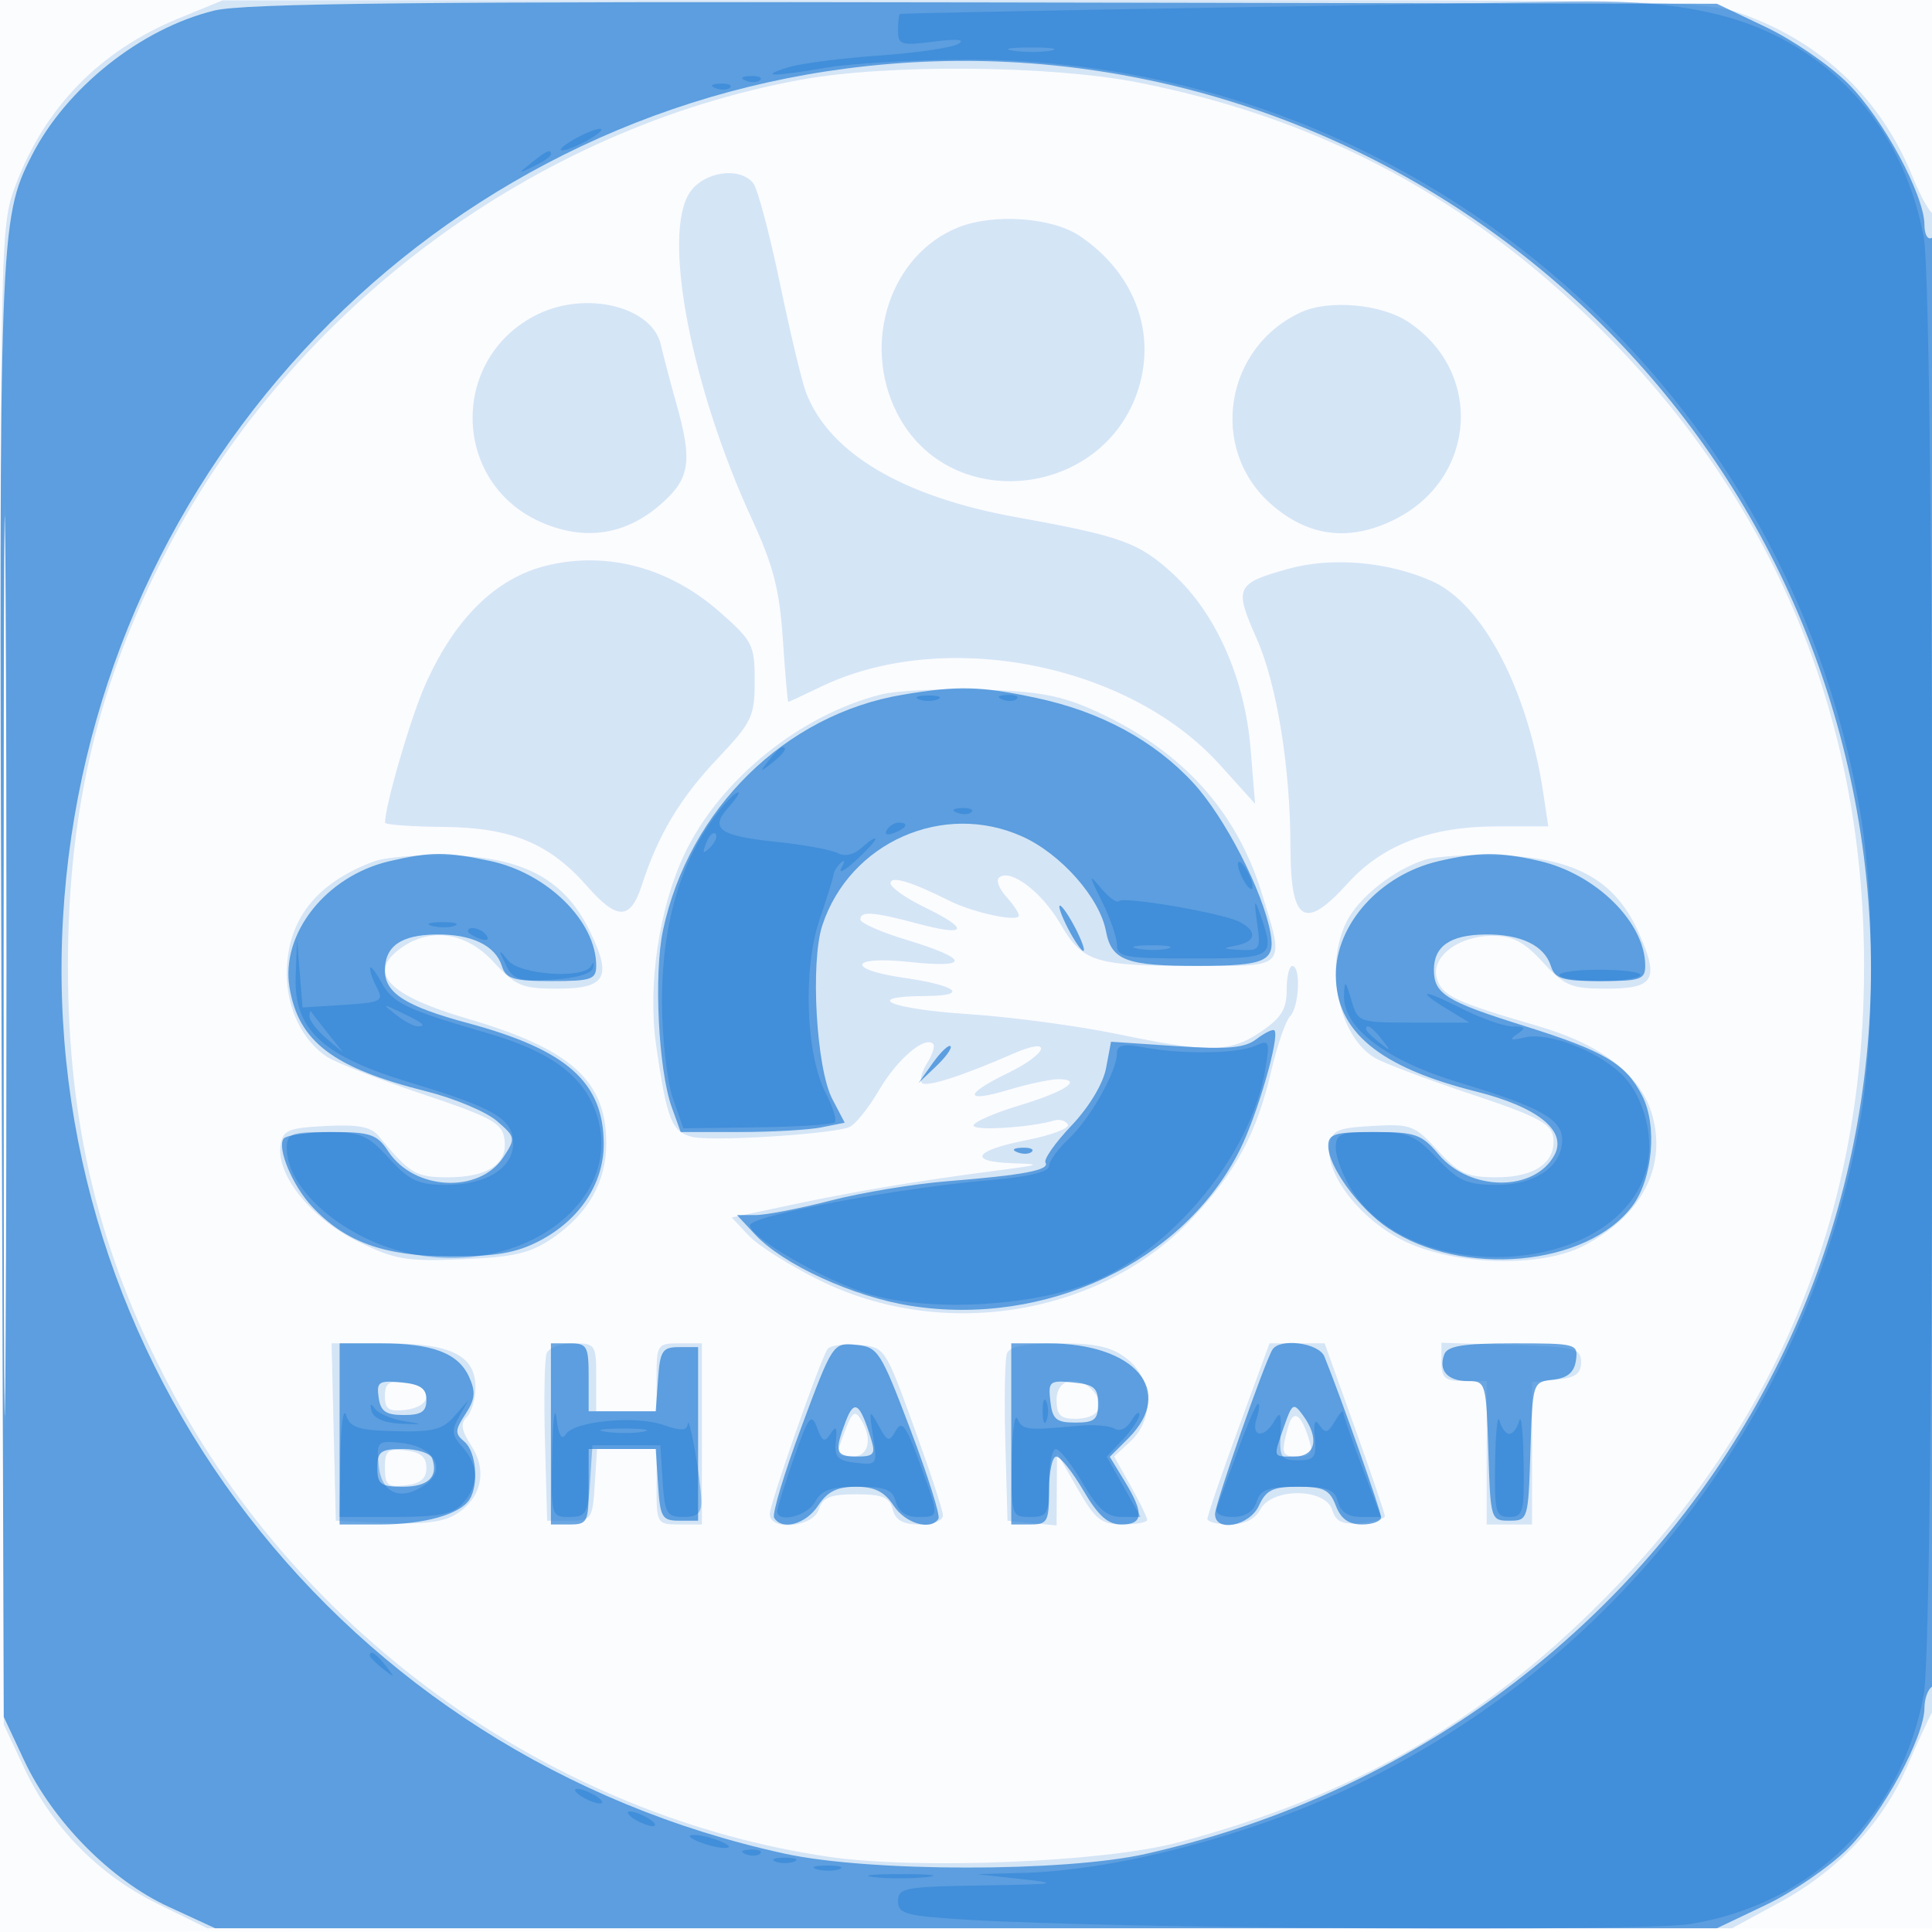
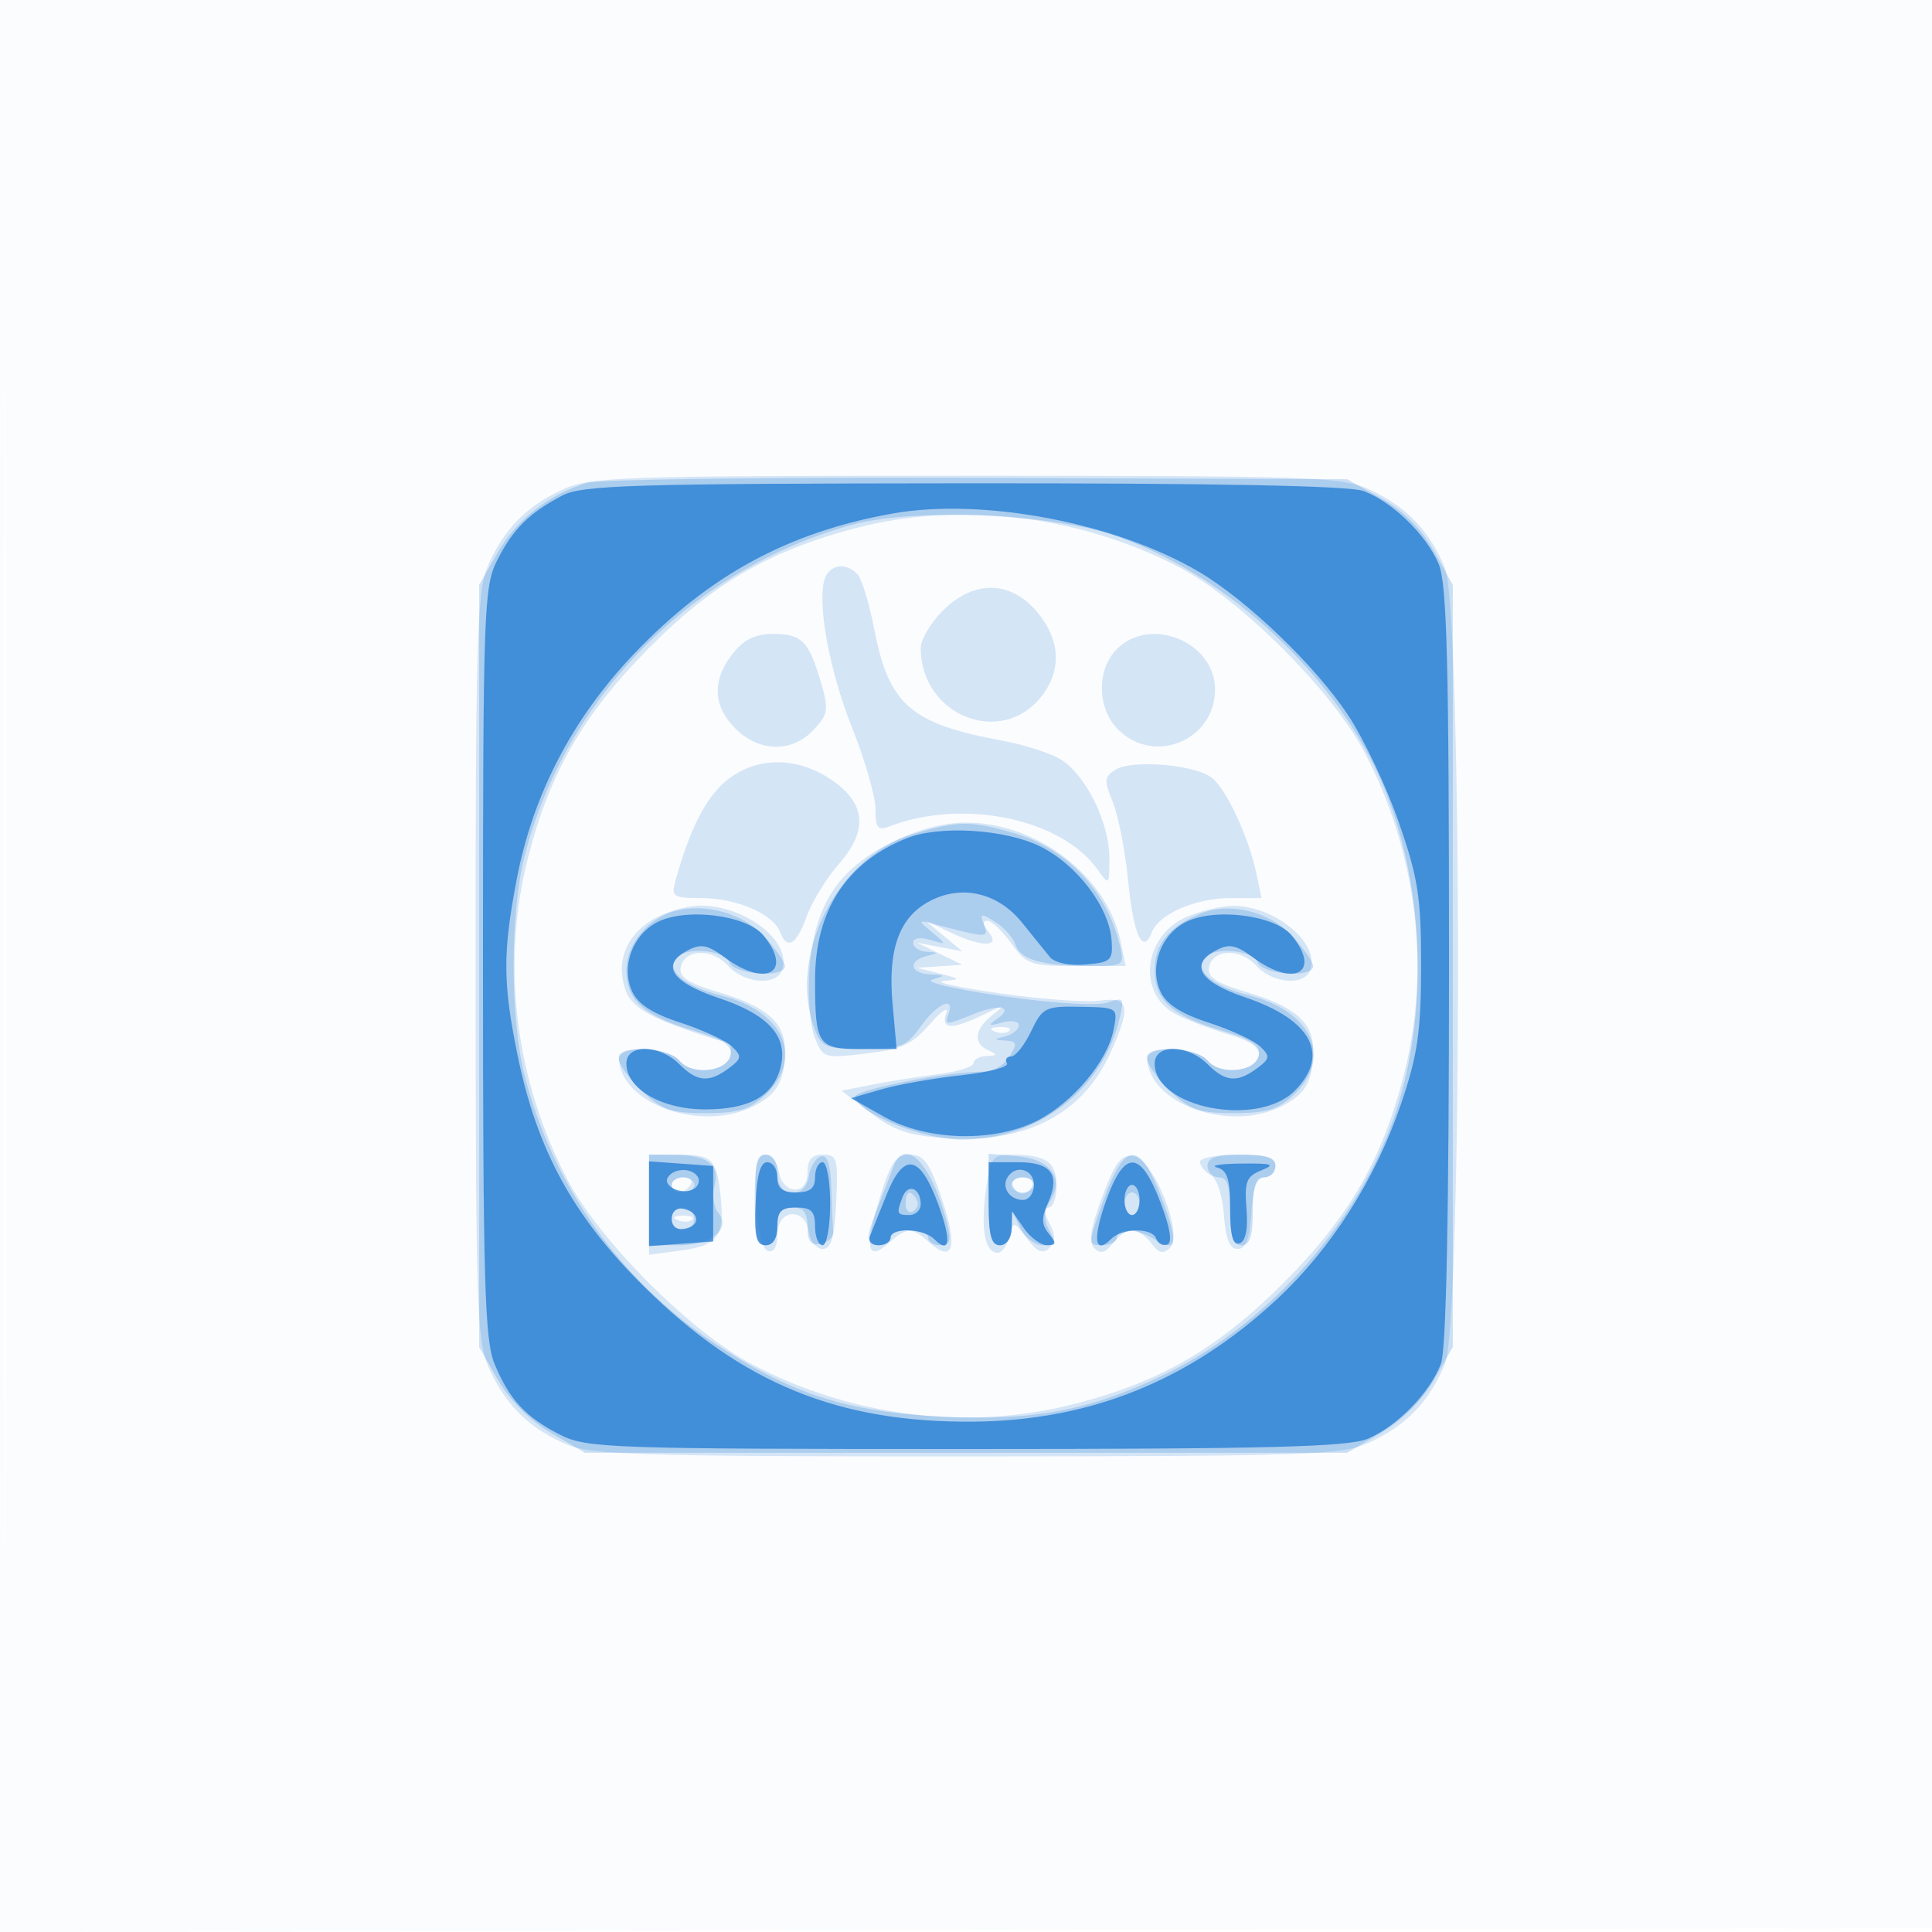
<svg xmlns="http://www.w3.org/2000/svg" width="256" height="256">
  <path fill="#1976D2" fill-opacity=".016" fill-rule="evenodd" d="M0 128.004v128.004l128.25-.254 128.25-.254.254-127.75L257.008 0H0zm.485.496c0 70.4.119 99.053.265 63.672s.146-92.98 0-128S.485 58.1.485 128.5" />
-   <path fill="#1976D2" fill-opacity=".175" fill-rule="evenodd" d="M23.593 2.476C13.237 6.733 5.93 14.225 2.07 24.543-.016 30.118-.027 30.729.236 129.326L.5 228.5l2.66 5.675c3.725 7.946 9.87 14.222 17.697 18.075l6.601 3.25H229.5l6.252-3.39c7.719-4.186 13.655-10.485 16.899-17.935 1.359-3.121 2.894-6.456 3.41-7.411 1.062-1.964 1.343-199.501.282-198.44-.361.361-1.69-1.885-2.952-4.991-4.083-10.045-11.695-17.432-21.896-21.249C225.987.023 224.825 0 127.712.024L29.5.047zm82.564 8.081C70.868 17 38.84 40.748 22.135 72.857 13.028 90.362 9 107.273 9 128c0 21.035 4.106 37.975 13.54 55.869 17.434 33.066 50.846 56.857 87.317 62.174 11.733 1.711 36.353.707 46.143-1.881 23.819-6.296 41.467-16.586 58.092-33.873C236.045 187.461 247 160.068 247 128c0-33.898-12.51-63.079-37.091-86.518-16.936-16.149-36.123-26.057-59.194-30.569-11.604-2.268-33.14-2.441-44.558-.356M91.378 25.546c-3.668 5.598.186 25.719 8.302 43.335 2.799 6.077 3.62 9.289 4.056 15.869.3 4.537.623 8.25.717 8.25s2.027-.896 4.294-1.992c16.305-7.877 40.721-3.136 52.827 10.258l4.73 5.234-.593-7.244c-.765-9.337-4.574-17.953-10.249-23.184-4.538-4.183-6.844-5.019-20.805-7.54-15.024-2.712-24.746-8.465-27.842-16.476-.543-1.406-2.111-7.954-3.483-14.552-1.373-6.598-2.964-12.561-3.536-13.25-1.847-2.225-6.591-1.497-8.418 1.292M.481 128c0 54.725.121 77.112.269 49.75.148-27.363.148-72.138 0-99.5C.602 50.887.481 73.275.481 128m126.52-97.877c-9.025 3.599-12.886 15.301-8.127 24.63 7.029 13.779 28.103 11.187 32.181-3.958 1.989-7.387-1.066-14.864-7.977-19.521-3.665-2.47-11.383-3.022-16.077-1.151M71.209 41.668c-11.652 5.742-11.386 22.27.443 27.502 5.784 2.559 11.235 1.746 15.929-2.375 3.862-3.391 4.205-5.656 2.023-13.363-.768-2.713-1.684-6.199-2.035-7.748-1.15-5.059-9.89-7.205-16.36-4.016m101.241-.315c-10.194 4.621-12.331 18.155-4.019 25.453 4.929 4.327 10.365 5.004 16.347 2.037 10.909-5.413 11.859-19.609 1.755-26.229-3.536-2.318-10.397-2.932-14.083-1.261M72.5 74.929c-6.776 1.635-12.26 7.019-16.181 15.883-1.915 4.331-5.243 15.746-5.302 18.188-.006.275 3.475.531 7.736.569 8.99.08 14.057 2.173 19.061 7.872 3.985 4.538 5.729 4.492 7.244-.191 2.148-6.641 5.051-11.485 10.052-16.773 4.53-4.79 4.89-5.543 4.89-10.239 0-4.777-.267-5.303-4.646-9.158-6.655-5.858-14.888-8.074-22.854-6.151m98.189.451c-6.947 1.937-7.181 2.454-4.177 9.223 2.673 6.023 4.466 17.056 4.48 27.565.014 10.053 1.843 11.234 7.574 4.89 4.617-5.11 11.013-7.556 19.76-7.557l6.826-.001-.664-4.431c-2.06-13.734-8.034-25.097-14.757-28.068-5.875-2.596-13.285-3.227-19.042-1.621m-53.943 16.644c-10.785 2.719-21.415 11.356-26.058 21.17-3.366 7.115-4.885 17.381-3.745 25.306 1.415 9.832 2.053 11.461 4.755 12.139 2.55.64 18.352-.337 20.829-1.288.764-.293 2.547-2.509 3.963-4.924 2.401-4.096 6.058-7.213 7.165-6.105.266.266-.093 1.407-.798 2.535s-1.018 2.315-.697 2.637c.597.597 5.385-.939 12.09-3.877 5.366-2.352 4.702-.054-.75 2.595-5.843 2.839-5.761 3.972.159 2.19 2.562-.771 5.514-1.402 6.559-1.402 3.404 0 1.009 1.615-5.17 3.486-3.327 1.007-6.048 2.201-6.048 2.653 0 .739 7.659.252 10.718-.68.67-.205 1.469.034 1.775.529.306.496-2.154 1.435-5.468 2.087-7.012 1.379-7.873 2.866-1.775 3.062 3.839.123 3.67.212-1.75.916-10.821 1.406-18.871 2.74-27.272 4.519l-8.272 1.752 2.252 2.397c1.238 1.318 5.462 3.984 9.386 5.923 16.403 8.107 37.193 4.676 49.311-8.137 5.837-6.172 8.611-11.334 10.544-19.621.793-3.397 1.916-6.651 2.496-7.231 1.204-1.204 1.446-6.655.295-6.655-.417 0-.755 1.438-.75 3.194.008 2.519-.708 3.682-3.388 5.5-4.13 2.803-6.858 2.847-19.102.314-5.225-1.081-14.113-2.267-19.75-2.634-10.389-.678-14.212-2.349-5.5-2.404 5.707-.037 4.028-1.392-2.977-2.403-7.773-1.122-7.164-2.949.703-2.107 8.183.877 7.999-.394-.428-2.946-3.327-1.007-6.048-2.209-6.048-2.672 0-1.166 1.658-1.042 7.75.579 6.439 1.715 6.777.719.75-2.209-2.475-1.202-4.5-2.631-4.5-3.174 0-1.043 2.711-.24 7.757 2.297 3.218 1.618 9.243 2.901 9.243 1.969 0-.356-.747-1.472-1.661-2.481-.913-1.01-1.365-2.131-1.004-2.492 1.386-1.385 5.626 1.747 8.115 5.993 3.078 5.253 4.471 5.676 18.675 5.676 11.4 0 11.157.299 7.994-9.864-3.362-10.803-10.607-18.723-21.826-23.859-4.604-2.108-7.486-2.657-15.235-2.9-5.257-.165-11.247.126-13.312.647M49.5 114.162c-7.683 2.877-11.5 7.818-11.5 14.884 0 4.579 2.095 8.877 5.366 11.009 1.174.765 6.859 2.978 12.634 4.918 9.185 3.085 10.543 3.833 10.845 5.971.463 3.277-2.189 5.056-7.536 5.056-4.218 0-5.036-.49-9.143-5.476-1.005-1.22-2.729-1.546-7-1.321-5.069.266-5.701.543-5.996 2.627-.552 3.894 4.127 9.679 10.251 12.675 4.929 2.411 6.423 2.664 13.876 2.349 6.869-.291 8.988-.79 11.933-2.808 4.703-3.225 7.103-7.463 7.103-12.546 0-8.295-4.666-12.495-18.333-16.501-10.679-3.13-13.483-6.146-8.777-9.442 3.918-2.745 8.601-2 12.213 1.943 2.878 3.142 3.739 3.5 8.416 3.5 6.433 0 7.282-1.487 4.325-7.573-3.282-6.755-8.524-9.693-17.981-10.076-4.233-.172-9.046.193-10.696.811m139.291-.232c-4.11 1.328-8.649 4.895-10.306 8.099-3.082 5.96-1.124 15.392 3.775 18.191 1.232.704 6.965 2.855 12.74 4.78 8.589 2.863 10.555 3.887 10.803 5.625.476 3.337-2.364 5.375-7.49 5.375-3.929 0-4.984-.481-7.801-3.557-3.061-3.342-3.583-3.538-8.635-3.25-4.762.272-5.415.573-5.707 2.637-.552 3.898 4.331 10.03 10.144 12.736 6.748 3.142 17.894 3.394 23.476.531 7.629-3.912 11.04-10.302 9.182-17.201-1.447-5.375-6.641-9.451-15.225-11.949-10.916-3.177-12.621-3.975-13.341-6.242-.9-2.836 2.781-5.705 7.32-5.705 2.728 0 4.215.776 6.71 3.5 2.878 3.142 3.739 3.5 8.416 3.5 6.353 0 7.046-1.181 4.315-7.354-3.051-6.898-8.303-9.905-17.971-10.287-4.233-.168-8.915.089-10.405.571M44.218 189.75l.282 11.75 6.852.298c4.932.215 7.52-.139 9.234-1.263 3.253-2.131 3.992-5.724 1.85-8.992-1.305-1.992-1.45-2.929-.585-3.794.632-.632 1.149-2.383 1.149-3.892 0-4.253-3.218-5.857-11.754-5.857h-7.309zm28.214-10.432c-.278.724-.377 6.012-.219 11.75L72.5 201.5h3c2.87 0 3.013-.207 3.305-4.75l.305-4.75H87v5c0 4.889.067 5 3 5h3v-24h-3c-2.889 0-3 .167-3 4.5v4.5h-8v-4.5c0-4.344-.105-4.5-3.031-4.5-1.668 0-3.259.593-3.537 1.318m37.201-.533c-1.089 1.761-7.633 20.482-7.633 21.834 0 2.299 5.748 1.752 6.5-.619.506-1.593 1.513-2 4.951-2 3.475 0 4.418.39 4.839 2 .381 1.456 1.364 2 3.616 2 1.84 0 3.07-.507 3.035-1.25-.033-.687-1.773-5.975-3.868-11.75-3.798-10.47-3.819-10.501-7.348-10.805-1.947-.167-3.788.098-4.092.59m23.799.533c-.278.724-.377 6.012-.219 11.75l.287 10.432 3.25.313 3.25.314.029-4.814.028-4.813 2.722 4.746c2.366 4.127 3.145 4.746 5.971 4.75 1.787.002 3.25-.272 3.25-.61s-.984-2.364-2.186-4.503l-2.185-3.888 2.185-2.037c3.17-2.953 2.954-8.209-.449-10.885-2.042-1.607-4.074-2.073-9.031-2.073-4.37 0-6.557.417-6.902 1.318m30.669 9.932c-2.265 6.188-4.114 11.588-4.109 12s1.342.75 2.973.75c1.941 0 3.334-.69 4.035-2 1.549-2.894 8.595-2.852 9.518.057.509 1.605 1.349 1.989 3.817 1.75 1.741-.169 3.165-.575 3.165-.902s-1.795-5.615-3.99-11.75L175.52 178h-7.302zM191 180.462c0 2.153.455 2.538 3 2.538h3v19h6v-18.873l3.25-.314c2.479-.239 3.25-.788 3.25-2.313 0-1.835-.763-2.024-9.25-2.288l-9.25-.287zM51 185c0 1.737.511 2.074 2.75 1.816 1.637-.188 2.75-.923 2.75-1.816s-1.113-1.628-2.75-1.816c-2.239-.258-2.75.079-2.75 1.816m89 .5c0 1.984.504 2.5 2.441 2.5 3 0 4.138-1.598 2.523-3.544-2.021-2.435-4.964-1.816-4.964 1.044m-27.943 3.849c-1.385 3.644-1.383 3.651.943 3.651 2.146 0 2.654-2.418 1.042-4.966-.742-1.174-1.138-.912-1.985 1.315m58.591-.165c-.937 3.499-.819 3.816 1.419 3.816 1.679 0 1.94-.423 1.388-2.25-1.058-3.503-2.129-4.1-2.807-1.566M51 194.5c0 2.282.366 2.591 2.75 2.316 1.978-.227 2.75-.878 2.75-2.316s-.772-2.089-2.75-2.316c-2.384-.275-2.75.034-2.75 2.316" />
-   <path fill="#1976D2" fill-opacity=".643" fill-rule="evenodd" d="M28.384 1.4C18.649 3.785 8.749 11.663 4.189 20.651-.068 29.043-.14 31.054.187 131.5l.313 96 2.696 5.753c3.771 8.048 11.458 15.851 19.082 19.373L28.5 255.5h199l6.5-3.095c3.575-1.702 8.48-5.077 10.9-7.5 4.556-4.562 10.098-14.766 10.099-18.596.001-1.205.451-2.469 1.001-2.809.655-.405 1-33.697 1-96.618 0-63.745-.336-95.792-1-95.382-.556.344-1-.406-1.001-1.691-.001-3.934-5.483-14.093-10.099-18.714-2.42-2.423-7.325-5.798-10.9-7.5L227.5.5l-97-.177C55.629.186 32.333.432 28.384 1.4m83.824 7.671C55.411 16.448 11.688 63.815 8.352 121.586 4.952 180.457 45.35 232.846 104 245.623c11.216 2.443 37.053 2.456 47.838.023 65.513-14.779 106.769-76.974 93.642-141.169C232.844 42.683 174.576.971 112.208 9.071M.48 128c0 53.075.122 74.788.27 48.25s.148-69.962 0-96.5S.48 74.925.48 128m119.114-35.943c-15.548 2.604-28.295 15.127-31.737 31.176-1.25 5.826-.618 18.578 1.165 23.517l1.174 3.25h7.777c4.277 0 9.167-.278 10.867-.618l3.089-.618-1.64-3.132c-2.129-4.063-2.936-18.14-1.322-23.032 3.631-11.003 16.059-16.497 26.542-11.735 5.101 2.318 10.207 8.106 11.033 12.507.732 3.9 2.703 4.638 12.333 4.614 8.837-.021 10.136-.616 9.474-4.341-.978-5.504-6.042-15.356-10.225-19.895-5.182-5.621-12.285-9.465-20.844-11.279-7.443-1.577-10.339-1.645-17.686-.414m-68.03 22.066c-8.344 1.956-14.364 9.561-13.208 16.685 1.168 7.195 5.766 10.693 18.143 13.802 3.709.932 7.903 2.692 9.322 3.912 2.5 2.151 2.527 2.298.887 4.802-3.198 4.88-11.852 4.439-15.271-.779-1.47-2.245-2.355-2.545-7.493-2.545-3.204 0-6.081.412-6.392.916-.823 1.331 1.235 6.212 3.765 8.931 4.375 4.704 9.569 6.597 18.183 6.626 6.204.021 8.898-.441 12-2.06 5.304-2.767 8.501-7.588 8.496-12.811-.007-8.185-4.846-12.496-17.996-16.034-8.222-2.212-11-3.972-11-6.969 0-3.218 2.119-4.712 6.776-4.776 4.696-.065 7.858 1.449 8.724 4.176.541 1.705 1.512 2.001 6.567 2.001 5.314 0 5.933-.214 5.933-2.05 0-5.853-6.46-12.24-14.02-13.861-5.837-1.252-7.952-1.246-13.416.034m139 0c-7.696 1.804-13.568 8.333-13.56 15.077.008 7.463 5.716 12.2 18.597 15.436 8.18 2.055 12.084 5.216 10.377 8.405-2.629 4.912-11.192 4.87-15.353-.075-2.262-2.688-3.065-2.966-8.56-2.966-5.237 0-6.065.253-6.065 1.852 0 2.711 4.044 8.261 7.925 10.876 9.792 6.599 26.384 5.096 32.378-2.932 2.701-3.618 3.323-10.685 1.288-14.621-2.205-4.262-4.986-5.903-15.708-9.264-10.3-3.229-11.883-4.217-11.883-7.411 0-3.122 2.161-4.614 6.776-4.677 4.696-.065 7.858 1.449 8.724 4.176.541 1.705 1.512 2.001 6.567 2.001 5.314 0 5.933-.214 5.933-2.05 0-5.698-6.511-12.139-14.02-13.869-5.281-1.217-8.082-1.208-13.416.042M141.5 123c.853 1.65 1.776 3 2.051 3s-.198-1.35-1.051-3-1.776-3-2.051-3 .198 1.35 1.051 3m24.998 14.679c-1.582 1.199-3.799 1.394-10.64.936l-8.642-.578-.655 3.488c-.388 2.072-2.249 5.165-4.582 7.618-2.161 2.271-3.711 4.482-3.445 4.912.611.989-2.911 1.655-13.034 2.466-4.4.353-11.347 1.505-15.438 2.56S101.505 161 100.137 161h-2.486l2.425 2.6c3.687 3.955 12.949 8.206 20.51 9.414 17.957 2.868 36.243-5.767 43.694-20.633 2.336-4.661 5.348-15.086 4.581-15.853-.2-.201-1.263.317-2.363 1.151m-42.892 3.169-1.894 2.652 2.338-2.222c1.287-1.222 2.139-2.416 1.894-2.652s-1.296.763-2.338 2.222m11.207 11.835c.721.289 1.584.253 1.916-.079s-.258-.568-1.312-.525c-1.165.048-1.402.285-.604.604M45 190v12h5.435c5.752 0 10.527-1.343 11.779-3.313 1.263-1.985.875-6.368-.677-7.656-1.28-1.062-1.262-1.521.142-3.664 1.283-1.957 1.378-2.947.475-4.928-1.433-3.146-4.847-4.439-11.719-4.439H45zm28 0v12h2.5c2.333 0 2.5-.333 2.5-5v-5h8.89l.305 4.75c.277 4.319.532 4.75 2.805 4.75h2.5v-23H90c-2.226 0-2.534.465-2.807 4.25l-.308 4.25H78v-4.5c0-4.133-.204-4.5-2.5-4.5H73zm33.195-.928c-2.289 6.144-3.918 11.567-3.62 12.05 1.062 1.718 4.22.84 5.833-1.622 1.21-1.846 2.517-2.5 5-2.5s3.79.654 5 2.5c1.558 2.378 4.938 3.368 5.943 1.741.259-.418-1.403-5.706-3.693-11.75-3.968-10.477-4.306-11.005-7.232-11.291-3.05-.298-3.095-.23-7.231 10.872M134 190v12h2.5c2.296 0 2.5-.367 2.5-4.5 0-2.475.431-4.5.958-4.5s2.144 2.025 3.595 4.5c1.966 3.355 3.249 4.5 5.042 4.5 2.918 0 3.027-1.467.428-5.731l-1.97-3.231 2.473-2.473c6.262-6.262.906-12.565-10.675-12.565H134zm34.599-11.16c-1.064 1.721-7.599 20.451-7.599 21.779 0 2.476 4.582 1.594 5.818-1.119.942-2.067 1.84-2.5 5.185-2.5 3.396 0 4.199.402 4.997 2.5.667 1.756 1.702 2.5 3.475 2.5 1.389 0 2.525-.428 2.525-.95 0-.805-5.268-15.752-7.508-21.3-.732-1.814-5.912-2.498-6.893-.91m22.781.612c-.823 2.144.421 3.548 3.141 3.548 2.344 0 2.411.229 2.691 9.25.284 9.123.322 9.25 2.788 9.25 2.464 0 2.504-.131 2.787-9.187.286-9.167.292-9.188 3-9.5 1.932-.223 2.805-.961 3.033-2.563.31-2.184.066-2.25-8.282-2.25-6.597 0-8.731.338-9.158 1.452m-141.209 5.729c.261 1.837.952 2.319 3.329 2.319 2.333 0 3-.444 3-2 0-1.535-.773-2.074-3.329-2.319-2.981-.286-3.294-.077-3 2m89.006.5c.274 2.394.776 2.819 3.323 2.819 2.533 0 3-.389 3-2.5 0-2.101-.53-2.551-3.323-2.819-3.116-.299-3.303-.143-3 2.5m-27.107 2.634c-1.552 4.084-1.36 4.685 1.497 4.685 2.2 0 2.469-.322 1.879-2.25-1.491-4.876-2.242-5.417-3.376-2.435m58.081.681c-1.477 4.239-1.557 4.004 1.349 4.004 2.849 0 3.363-2.438 1.151-5.462-1.257-1.72-1.427-1.621-2.5 1.458M50 194.5c0 2.175.44 2.5 3.393 2.5 3.355 0 4.723-1.324 3.876-3.75-.239-.687-1.973-1.25-3.852-1.25-2.978 0-3.417.321-3.417 2.5" />
-   <path fill="#1976D2" fill-opacity=".391" fill-rule="evenodd" d="M159 1.05c-21.725.363-39.612.726-39.75.805S119 2.928 119 4.061c0 1.879.421 2.007 4.75 1.446 3.068-.397 4.219-.289 3.25.305-.825.506-5.55 1.203-10.5 1.549s-10.35 1.042-12 1.548c-4.11 1.259-2.171 1.28 5 .052 3.3-.564 11.643-1.04 18.54-1.056 58.287-.135 108.379 41.948 118.412 99.48 1.981 11.36 1.981 29.87 0 41.23-7.556 43.329-38.611 79.42-80.378 93.414-11.054 3.703-21.982 5.909-30.412 6.139l-6.162.168 6 .664c5.13.568 4.369.688-5.25.832-10.341.154-11.25.322-11.25 2.075 0 1.697 1.013 1.968 9.25 2.466 19.859 1.202 89.294 1.614 95.716.567 16.128-2.628 27.957-14.254 30.945-30.414 1.513-8.187 1.513-184.865 0-193.052-2.16-11.681-8.781-20.994-18.676-26.268C229.218 1.466 220.678-.047 208 .202c-5.225.103-27.275.484-49 .848m-24.736 5.668c1.52.229 3.77.223 5-.014s-.014-.425-2.764-.418-3.756.202-2.236.432m-35.451 3.965c.721.289 1.584.253 1.916-.079s-.258-.568-1.312-.525c-1.165.048-1.402.285-.604.604m-4 1c.721.289 1.584.253 1.916-.079s-.258-.568-1.312-.525c-1.165.048-1.402.285-.604.604M76 18.5c-1.375.786-2.05 1.429-1.5 1.429s2.125-.643 3.5-1.429 2.05-1.429 1.5-1.429-2.125.643-3.5 1.429m-5.559 3.055c-1.864 1.494-1.852 1.512.309.465 1.237-.6 2.25-1.3 2.25-1.555 0-.765-.519-.544-2.559 1.09m51.309 71.107c.688.278 1.813.278 2.5 0 .688-.277.125-.504-1.25-.504s-1.937.227-1.25.504m11.063.021c.721.289 1.584.253 1.916-.079s-.258-.568-1.312-.525c-1.165.048-1.402.285-.604.604m-30.941 8.067c-1.243 1.586-1.208 1.621.378.378 1.666-1.307 2.195-2.128 1.372-2.128-.207 0-.995.787-1.75 1.75m-6.03 6c-5.445 6.494-8.187 15.355-8.121 26.25.028 4.675.673 10.3 1.434 12.5l1.384 4 9.773-.126c5.375-.069 10.012-.365 10.304-.657s-.249-2.035-1.204-3.874c-2.642-5.092-3.05-16.434-.826-22.964 1.007-2.958 1.85-5.679 1.873-6.046.023-.366.451-1.041.951-1.5.541-.494.577-.223.089.667-.452.825.376.409 1.84-.924 1.463-1.334 2.661-2.641 2.661-2.905 0-.265-.788.232-1.751 1.103-1.095.992-2.312 1.282-3.25.775-.824-.445-4.532-1.123-8.238-1.507-7.493-.777-8.794-1.743-6.204-4.605.964-1.065 1.528-1.937 1.253-1.937s-1.16.787-1.968 1.75m30.971.933c.721.289 1.584.253 1.916-.079s-.258-.568-1.312-.525c-1.165.048-1.402.285-.604.604m-9.306 2.306c-.35.566.051.734.941.393 1.732-.665 2.049-1.382.611-1.382-.518 0-1.216.445-1.552.989m-23.943 1.718c-.542 1.425-.428 1.54.56.56.684-.679.991-1.486.683-1.793-.308-.308-.867.247-1.243 1.233m70.467 2.793c0 .55.436 1.675.969 2.5s.969 1.05.969.5-.436-1.675-.969-2.5-.969-1.05-.969-.5m-18.004 4.961c1.085 2.179 1.973 4.767 1.973 5.75 0 1.599 1.061 1.789 10 1.789 10.888 0 11.004-.078 8.922-6-.698-1.986-.771-1.73-.355 1.25.501 3.587.402 3.744-2.272 3.614-2.358-.115-2.443-.204-.545-.57 2.692-.518 2.909-1.881.5-3.134-2.249-1.169-15.324-3.42-15.991-2.752-.279.279-1.339-.486-2.356-1.701-1.686-2.012-1.675-1.857.124 1.754m-88.758 3.232c.973.254 2.323.237 3-.037s-.119-.481-1.769-.461-2.204.244-1.231.498m4.731.7c0 .216.698.661 1.552.989.89.341 1.291.173.941-.393-.587-.951-2.493-1.406-2.493-.596m-22.82 5.957c-.264 7.097 3.538 10.597 15.38 14.159 10.905 3.279 13.44 4.78 13.44 7.957 0 3.313-3.547 5.534-8.838 5.534-3.742 0-4.866-.518-7.598-3.5-2.873-3.137-3.743-3.5-8.385-3.5-4.619 0-5.179.23-5.179 2.132 0 5.983 8.83 12.969 18.053 14.283 14.377 2.048 26.581-7.903 23-18.754-1.667-5.051-6.025-8.306-14.37-10.734-10.992-3.197-12.65-3.994-14.183-6.815-.781-1.437-1.438-2.245-1.46-1.796-.022.448.404 1.645.946 2.658.894 1.67.476 1.875-4.457 2.184l-5.443.342-.363-4.5-.363-4.5zm111.582-3.643c1.244.239 3.044.23 4-.02s-.062-.446-2.262-.435-2.982.216-1.738.455M67.007 127.8c.983 2.023 1.732 2.264 6.226 2 3.142-.184 5.207-.791 5.363-1.575.14-.701.025-.814-.254-.25-.887 1.788-9.459 1.225-11.037-.725-1.272-1.572-1.302-1.516-.298.55m139.648 1.45c.254.412 2.66.75 5.345.75s5.091-.338 5.345-.75c.255-.412-2.15-.75-5.345-.75s-5.6.338-5.345.75m-28.565 2.6c-.167 4.349 5.59 8.687 15.47 11.659 10.475 3.15 13.44 4.808 13.44 7.514 0 3.525-3.54 5.977-8.632 5.977-3.998 0-5.083-.479-7.933-3.5-2.928-3.105-3.872-3.5-8.368-3.5-4.505 0-5.067.237-5.067 2.132 0 1.173.923 3.625 2.05 5.45 8.014 12.966 34.447 11.563 38.945-2.067 1.413-4.282-.054-10.282-3.247-13.282-3.301-3.101-9.596-5.479-12.64-4.775-1.961.453-2.236.351-1.108-.412 1.245-.843 1.147-1.018-.581-1.031-1.144-.008-4.181-1.079-6.75-2.379-5.19-2.628-6.229-2.554-1.812.129l2.856 1.735h-7.39c-7.35 0-7.395-.016-8.267-3-.762-2.612-.887-2.696-.966-.65m-125.649 2.595c1.068.855 2.38 1.555 2.917 1.555 1.27 0 .703-.462-2.358-1.92-2.357-1.122-2.389-1.102-.559.365M41 134.678c0 .557 1.013 1.869 2.25 2.917l2.25 1.905-1.989-2.5c-1.094-1.375-2.107-2.687-2.25-2.917-.144-.229-.261.039-.261.595m140 1.7c0 .207.787.995 1.75 1.75 1.586 1.243 1.621 1.208.378-.378-1.307-1.666-2.128-2.195-2.128-1.372m-33 3.225c0 2.359-3.576 8.683-6.403 11.321-1.428 1.334-2.597 2.957-2.597 3.607 0 .753-2.82 1.421-7.75 1.836-11.541.972-30.381 4.431-31.785 5.835-1.156 1.156 9.849 7.609 15.937 9.345 7.885 2.249 20.923 1.583 28.845-1.472 11.014-4.248 21.586-17.111 23.437-28.517.58-3.572.474-3.82-1.276-3.011-2.315 1.071-9.547 1.202-14.658.266-2.951-.541-3.75-.372-3.75.79M73.16 192.75c-.158 8.128-.124 8.25 2.285 8.25 2.208 0 2.475-.461 2.75-4.75l.305-4.75h9l.305 4.75c.275 4.289.542 4.75 2.75 4.75 1.891 0 2.428-.51 2.371-2.25-.098-2.978-1.64-11.587-1.801-10.052-.094.901-.886.933-3.195.128-3.748-1.307-11.881-.524-12.977 1.249-.52.843-.944.098-1.216-2.141-.229-1.889-.489.279-.577 4.816m64.998-5.75c0 1.375.227 1.938.504 1.25.278-.687.278-1.812 0-2.5-.277-.687-.504-.125-.504 1.25M45.1 193.25 45 201h7.345c5.846 0 7.683-.373 9-1.829 2.123-2.345 2.104-5.017-.051-7.398-1.43-1.581-1.503-2.238-.45-4.079l1.254-2.194-1.876 2.148c-1.559 1.784-2.88 2.123-7.8 2-4.965-.124-6.027-.471-6.572-2.148-.358-1.1-.695 1.488-.75 5.75m4.151-6.25c.248.923 1.719 1.554 3.826 1.641 3.136.129 3.172.1.426-.34-1.648-.265-3.37-1.003-3.826-1.641-.56-.783-.698-.673-.426.34m114.747 5.25a1359 1359 0 0 1-2.741 7.5c-.3.795.452 1.25 2.069 1.25 1.661 0 2.759-.692 3.174-2 .519-1.635 1.513-2 5.451-2 3.975 0 4.907.349 5.339 2 .353 1.349 1.364 2 3.108 2h2.585l-2.492-6.619c-1.37-3.641-2.505-6.903-2.521-7.25s-.52.21-1.117 1.239c-.882 1.518-1.258 1.612-1.999.5-.631-.949-.826-.447-.633 1.63.243 2.608-.048 3-2.221 3-2.222 0-2.481-.388-2.327-3.489.136-2.735-.036-3.113-.799-1.75-1.341 2.397-3.154 2.197-2.374-.261.349-1.1.44-2 .201-2-.238 0-1.455 2.813-2.703 6.25m-58.802.941c-1.219 3.47-2.212 6.647-2.206 7.059.022 1.626 4.003.632 5.01-1.25.83-1.551 2.094-2 5.629-2 3.717 0 4.655.369 5.081 2 .339 1.294 1.364 2 2.907 2 2.898 0 2.895.109.219-7.23-1.772-4.861-2.34-5.621-3.134-4.202-.879 1.571-1.094 1.509-2.288-.667-1.234-2.249-1.28-2.159-.722 1.429.583 3.747.533 3.823-2.298 3.5-2.416-.275-2.852-.743-2.641-2.83.193-1.902.025-2.147-.699-1.024-.785 1.219-1.099 1.077-1.797-.81-.743-2.009-1.113-1.522-3.061 4.025m28.874.559c-.068 7.085-.013 7.25 2.43 7.25 2.296 0 2.5-.367 2.5-4.5 0-2.475.407-4.5.905-4.5s2.092 2.025 3.542 4.5c2.02 3.447 3.228 4.5 5.159 4.5h2.522l-2.244-3.993-2.245-3.994 2.181-2.321c1.199-1.276 2.166-2.742 2.15-3.256-.017-.515-.495-.139-1.062.835-.584 1.004-1.539 1.457-2.205 1.045-.646-.399-2.756-.578-4.689-.397-6.976.651-7.524.591-8.194-.903-.374-.834-.711 1.746-.75 5.734m64.046 0c-.106 6.622.057 7.25 1.884 7.25s1.99-.628 1.884-7.25c-.064-3.988-.322-6.463-.573-5.5-.252.963-.842 1.75-1.311 1.75s-1.059-.787-1.311-1.75c-.251-.963-.509 1.512-.573 5.5m-117.852-4.032c1.52.229 3.77.223 5-.014s-.014-.425-2.764-.418-3.756.202-2.236.432m-30.082 4.464c.366 3.821 3.05 4.846 6.325 2.414 2.745-2.037.877-4.989-3.426-5.414-3.094-.307-3.206-.191-2.899 3M49 219.378c0 .207.788.995 1.75 1.75 1.586 1.243 1.621 1.208.378-.378-1.307-1.666-2.128-2.195-2.128-1.372M77 238c.825.533 1.95.969 2.5.969s.325-.436-.5-.969-1.95-.969-2.5-.969-.325.436.5.969m7 3c.825.533 1.95.969 2.5.969s.325-.436-.5-.969-1.95-.969-2.5-.969-.325.436.5.969m8.5 3c1.1.473 2.675.859 3.5.859.945 0 .761-.317-.5-.859-1.1-.473-2.675-.859-3.5-.859-.945 0-.761.317.5.859m6.313 1.683c.721.289 1.584.253 1.916-.079s-.258-.568-1.312-.525c-1.165.048-1.402.285-.604.604m3.937.979c.688.278 1.813.278 2.5 0 .688-.277.125-.504-1.25-.504s-1.937.227-1.25.504m5.519 1.031c.973.254 2.323.237 3-.037s-.119-.481-1.769-.461-2.204.244-1.231.498m7.459 1.029c1.775.221 4.925.224 7 .008 2.074-.217.622-.397-3.228-.402-3.85-.004-5.548.173-3.772.394" />
+   <path fill="#1976D2" fill-opacity=".175" fill-rule="evenodd" d="M74.5 64.89c-4.841 2.234-7.888 5.4-9.952 10.342-1.327 3.176-1.545 10.732-1.526 52.986.02 45.774.153 49.567 1.868 53.282 2.234 4.841 5.4 7.888 10.342 9.952 3.176 1.327 10.732 1.545 52.986 1.526 45.774-.02 49.567-.153 53.282-1.868 4.841-2.234 7.888-5.4 9.952-10.342 2.32-5.551 2.32-99.985 0-105.536-2.064-4.942-5.111-8.108-9.952-10.342-3.718-1.716-7.486-1.846-53.5-1.846s-49.782.13-53.5 1.846m38.873 5.089c-11.402 2.989-18.972 7.383-27.407 15.907-8.656 8.749-13.119 16.482-15.991 27.71-3.608 14.109-1.735 29.45 5.217 42.718 4.25 8.112 16.382 20.244 24.494 24.494 13.268 6.952 28.609 8.825 42.718 5.217 11.296-2.89 18.968-7.329 27.63-15.991s13.101-16.334 15.991-27.63c3.608-14.109 1.735-29.45-5.217-42.718-4.25-8.112-16.382-20.244-24.494-24.494-13.17-6.9-29.121-8.837-42.941-5.213m-4.037 6.589c-1.15 2.995.51 12.215 3.578 19.877 1.697 4.238 3.086 9.07 3.086 10.738 0 2.478.319 2.907 1.75 2.353 9.828-3.808 22.955-1.079 27.751 5.769 1.446 2.064 1.499 2.006 1.499-1.622 0-4.577-3.028-10.816-6.286-12.951-1.32-.865-4.906-2.036-7.969-2.602-12.072-2.232-14.958-4.743-16.891-14.701-.634-3.261-1.59-6.491-2.125-7.179-1.349-1.732-3.671-1.564-4.393.318m15.587 4.355c-1.608 1.608-2.923 3.828-2.923 4.935 0 8.936 10.648 13.219 15.988 6.43 2.737-3.48 2.529-7.52-.577-11.211-3.529-4.194-8.388-4.254-12.488-.154m-27.85 5.712c-2.75 3.495-2.618 6.911.382 9.91 3.136 3.137 7.489 3.208 10.343.17 1.933-2.057 2.032-2.681.993-6.25-1.602-5.503-2.546-6.465-6.341-6.465-2.379 0-3.885.738-5.377 2.635M148 86c-2.785 2.785-2.632 8.057.314 10.826C153.153 101.371 161 97.99 161 91.36c0-6.284-8.55-9.81-13-5.36m-51.851 17.528c-2.681 2.256-4.781 6.423-6.661 13.222-.573 2.07-.293 2.25 3.494 2.25 4.572 0 9.461 2.105 10.365 4.463.952 2.48 2.161 1.787 3.541-2.029.709-1.962 2.631-5.094 4.271-6.962 3.92-4.465 3.579-8.076-1.057-11.19-4.641-3.117-10.07-3.021-13.953.246m51.659-1.539c-1.493.923-1.535 1.425-.36 4.278.732 1.778 1.652 6.497 2.044 10.487.705 7.18 1.949 9.867 3.136 6.772.928-2.418 5.773-4.526 10.402-4.526h4.129l-.681-3.25c-.997-4.759-3.902-11.043-5.849-12.65-2.138-1.765-10.577-2.497-12.821-1.111m-29.679 9.634c-7.068 3.522-10.201 8.32-10.837 16.597-.269 3.507.013 7.554.639 9.165 1.102 2.833 1.222 2.872 6.8 2.217 4.721-.555 6.148-1.21 8.468-3.885 1.534-1.769 2.519-2.43 2.188-1.467-.745 2.171.719 2.231 4.913.202 2.938-1.422 3.036-1.419 1.2.043-2.396 1.906-2.601 3.755-.521 4.685 1.262.564 1.223.691-.229.75-.963.038-1.75.463-1.75.943s-2.138 1.142-4.75 1.472c-2.612.329-6.546.956-8.741 1.392l-3.991.794 3.861 2.945c3.1 2.364 5.099 3.023 10.142 3.344 10.505.669 17.934-3.21 21.599-11.279 2.787-6.134 2.517-7.506-1.37-6.952-1.787.256-7.75-.176-13.25-.959s-8.875-1.524-7.5-1.645c2.371-.21 2.346-.261-.5-.985l-3-.763 3-.2 3-.199-3-1.462-3-1.462 3 .569 3 .568-2.5-2.086-2.5-2.085 3.2 1.56c4.296 2.094 7.014 2.125 5.3.06-.773-.931-.845-1.5-.191-1.5.58 0 2.016 1.35 3.191 3 1.999 2.807 2.554 3 8.648 3h6.511l-.671-3.25C146.706 116.115 137.45 109 128 109c-2.968 0-6.481.934-9.871 2.623m-31.747 10.286c-3.517 2.145-4.838 5.76-3.444 9.427.668 1.758 2.563 3.082 6.539 4.569 3.079 1.152 6.064 2.095 6.634 2.095s.886.787.704 1.75c-.433 2.282-5.087 2.832-6.773.801-1.444-1.741-8.042-2.139-8.042-.485 0 6.156 10.917 10.097 17.928 6.471 3.134-1.62 4.072-3.34 4.072-7.464 0-3.606-2.471-5.727-8.896-7.635-3.933-1.168-5.149-1.972-4.906-3.245.47-2.468 4.119-2.605 6.262-.237 2.127 2.351 6.344 2.718 7.148.622 1.423-3.708-4.72-8.581-10.808-8.574-1.815.002-4.703.859-6.418 1.905m70.86-.415c-5.786 2.515-6.607 10.238-1.375 12.931 1.448.746 4.564 1.932 6.924 2.636 2.983.89 4.199 1.761 3.991 2.859-.403 2.128-5.13 2.57-6.74.631-1.444-1.741-8.042-2.139-8.042-.485 0 6.156 10.917 10.097 17.928 6.471 3.134-1.62 4.072-3.34 4.072-7.464 0-3.606-2.471-5.727-8.896-7.635-3.933-1.168-5.149-1.972-4.906-3.245.47-2.468 4.119-2.605 6.262-.237 2.127 2.351 6.344 2.718 7.148.622 1.37-3.568-4.726-8.617-10.308-8.539-1.54.022-4.266.676-6.058 1.455m-25.429 15.189c.721.289 1.584.253 1.916-.079s-.258-.568-1.312-.525c-1.165.048-1.402.285-.604.604M86 159.632v6.631l4.144-.556c4.919-.659 5.869-1.882 5.369-6.909-.519-5.217-1.077-5.798-5.572-5.798H86zm14.202-.461c.185 3.82.774 6.327 1.548 6.583.784.259 1.25-.551 1.25-2.171 0-3.393 3.704-3.689 4.18-.333.176 1.238.995 2.25 1.82 2.25 1.142 0 1.571-1.493 1.798-6.25.273-5.729.127-6.25-1.75-6.25-1.498 0-2.048.648-2.048 2.412 0 3.098-3.357 2.876-3.82-.253-.175-1.187-.984-2.159-1.797-2.159-1.177 0-1.418 1.259-1.181 6.171m16.296-.165c-1.97 6.506-1.558 8.263 1.325 5.655 2.281-2.065 3.062-2.075 5.285-.063 3.184 2.882 3.859.692 1.729-5.613-1.668-4.941-2.413-5.985-4.27-5.985-1.882 0-2.548.983-4.069 6.006m14.113-1.133c-.676 5.095-.083 8.127 1.59 8.127.542 0 1.237-.957 1.542-2.127.554-2.119.564-2.118 2.353.25 1.348 1.784 2.082 2.092 2.943 1.234.854-.851.859-1.679.018-3.25-.745-1.393-.776-2.107-.092-2.107.569 0 1.035-1.302 1.035-2.893 0-3.125-1.424-4.107-5.953-4.107-2.582 0-2.837.362-3.436 4.873m15.438.725c-1.565 4.184-1.84 6.006-1.026 6.808.807.794 1.466.615 2.405-.656.711-.963 1.868-1.75 2.572-1.75s1.861.787 2.572 1.75c.98 1.326 1.577 1.47 2.466.595 1.801-1.775-2.16-11.747-4.827-12.152-1.643-.25-2.427.77-4.162 5.405M159 153.95c0 .523.644 1.311 1.43 1.751.82.459 1.567 2.723 1.75 5.3.227 3.19.756 4.499 1.82 4.499 1.08 0 1.585-1.33 1.805-4.75.214-3.335.735-4.75 1.75-4.75.795 0 1.445-.675 1.445-1.5 0-1.133-1.222-1.5-5-1.5-2.75 0-5 .428-5 .95M89 157c0 .55.423 1 .941 1s1.219-.45 1.559-1-.084-1-.941-1-1.559.45-1.559 1m45 0c0 .55.675 1 1.5 1s1.5-.45 1.5-1-.675-1-1.5-1-1.5.45-1.5 1m-44.187 4.683c.721.289 1.584.253 1.916-.079s-.258-.568-1.312-.525c-1.165.048-1.402.285-.604.604" />
+   <path fill="#1976D2" fill-opacity=".217" fill-rule="evenodd" d="M77.764 63.977c-5.051 1.555-9.322 4.893-11.802 9.224L63.5 77.5v101l2.489 4.348c1.534 2.679 4.222 5.366 7 7L77.5 192.5h101l4.511-2.652c2.778-1.634 5.466-4.321 7-7l2.489-4.348v-101l-2.513-4.487a18.1 18.1 0 0 0-7-7L178.5 63.5l-49-.182c-26.95-.101-50.231.196-51.736.659M113 69.511c-21.162 5.76-38.177 22.953-43.491 43.949-1.939 7.658-1.933 21.461.013 29.08 3.674 14.394 12.587 27.044 24.816 35.224 10.341 6.916 17.785 9.333 30.674 9.961 12.022.586 19.659-.888 29.488-5.69 13.722-6.705 25.656-20.26 30.404-34.535 4.827-14.515 3.655-33.066-2.919-46.208-6.686-13.366-20.187-25.362-34.049-30.254-8.405-2.966-26.71-3.766-34.936-1.527m7.871 41.054c-10.037 3.09-16.572 16.201-12.896 25.87.883 2.321 1.495 2.565 6.432 2.565 4.922 0 5.666-.294 7.593-3 2.22-3.118 4.642-4.117 3.638-1.5-.51 1.33-.164 1.329 3.047-.013 3.741-1.563 5.881-1.151 3.286.633-1.117.768-.93.859.779.378 1.249-.351 2.25-.19 2.25.361 0 .547-.787 1.2-1.75 1.452-1.659.433-1.659.463.008.573 1.505.099 1.578.405.51 2.116-.687 1.1-2.153 1.997-3.259 1.993-4.981-.016-17.527 2.454-17.215 3.389.775 2.326 9.077 5.618 14.167 5.618 10.108 0 18.722-6.678 20.935-16.231.579-2.499.441-2.662-1.632-1.926-1.317.468-7.075.123-13.764-.824-6.325-.895-10.6-1.889-9.5-2.207 1.846-.535 1.827-.589-.25-.696-2.664-.137-3.001-1.773-.5-2.427 1.667-.435 1.667-.463 0-.573-.963-.064-1.75-.596-1.75-1.183 0-.639.903-.799 2.25-.397 2.225.663 2.228.652.25-1.007-1.963-1.646-1.953-1.665.5-1.022 6.889 1.804 7.057 1.805 6.369.013-.587-1.531-.424-1.571 1.497-.371 1.186.74 2.391 2.086 2.678 2.991.637 2.007 3.443 2.828 9.725 2.846 4.698.014 4.759-.027 4.112-2.736-1.703-7.123-6.95-12.748-13.785-14.777-5.966-1.772-7.71-1.76-13.725.092M89.5 120.686c-3.562.915-6.5 4.456-6.5 7.833 0 4.023 2.27 6.075 8.896 8.043 3.932 1.167 5.149 1.972 4.908 3.245-.423 2.228-5.103 2.743-6.762.744-1.592-1.918-8.042-2.109-8.042-.238 0 .722 1.38 2.635 3.066 4.25 2.611 2.502 3.858 2.937 8.419 2.937 4.29 0 5.867-.482 7.934-2.424 5.209-4.893 2.455-11.072-5.87-13.168-4.738-1.193-7.151-3.125-6.076-4.864.994-1.608 6.508-1.257 7.165.456.643 1.675 7.362 2.146 7.362.516 0-.542-1.237-2.322-2.75-3.957-2.778-3.002-7.699-4.415-11.75-3.373m69.521.398c-4.117 1.696-6.021 4.042-6.021 7.416 0 4.044 2.259 6.091 8.896 8.062 3.932 1.167 5.149 1.972 4.908 3.245-.423 2.228-5.103 2.743-6.762.744-1.592-1.918-8.042-2.109-8.042-.238 0 .722 1.38 2.635 3.066 4.25 2.611 2.502 3.858 2.937 8.419 2.937 4.29 0 5.867-.482 7.934-2.424 5.209-4.893 2.455-11.072-5.87-13.168-4.738-1.193-7.151-3.125-6.076-4.864.994-1.608 6.508-1.257 7.165.456.643 1.675 7.362 2.146 7.362.516 0-.542-1.238-2.322-2.75-3.957-3.074-3.322-8.302-4.594-12.229-2.975M86 159v6h3.878c4.387 0 7.055-2.171 5.286-4.302-.594-.716-.81-2.337-.479-3.602.731-2.796-.952-4.06-5.435-4.081L86 153zm14 0c0 4.667.333 6 1.5 6 .933 0 1.5-.944 1.5-2.5 0-1.833.533-2.5 2-2.5 1.482 0 2 .667 2 2.573 0 1.913.449 2.487 1.75 2.237.963-.186 1.705-.894 1.65-1.574s-.167-3.298-.25-5.819c-.104-3.172-.535-4.457-1.4-4.172-.687.226-1.394 1.389-1.57 2.583-.474 3.228-4.18 2.937-4.18-.328 0-1.556-.567-2.5-1.5-2.5-1.167 0-1.5 1.333-1.5 6m18.321-4.25c-.339.963-1.225 3.267-1.969 5.122-1.724 4.299-1.7 5.128.148 5.128.825 0 1.5-.45 1.5-1s1.125-1 2.5-1 2.5.45 2.5 1 .724 1 1.608 1c1.248 0 1.457-.605.933-2.695-2.048-8.158-5.672-11.951-7.22-7.555M131 158.94c0 4.72.332 6.06 1.5 6.06.869 0 1.528-.947 1.568-2.25l.067-2.25 1.085 2.25c.597 1.238 1.933 2.25 2.968 2.25 1.565 0 1.704-.333.824-1.977-.771-1.441-.715-2.526.208-4.003 1.854-2.969-.091-5.449-4.571-5.83l-3.649-.311zm15.24.06c-2.12 5.891-2.123 6-.199 6 1.077 0 1.959-.45 1.959-1 0-1.369 2.615-1.257 4.968.212 3.029 1.892 3.251.539.915-5.567-2.896-7.568-4.825-7.478-7.643.355m13.76-4.5c0 .825.675 1.5 1.5 1.5 1.111 0 1.5 1.167 1.5 4.5s.389 4.5 1.5 4.5 1.5-1.167 1.5-4.5.389-4.5 1.5-4.5c.825 0 1.5-.675 1.5-1.5 0-1.111-1.167-1.5-4.5-1.5s-4.5.389-4.5 1.5M89 157c0 .55.675 1 1.5 1s1.5-.45 1.5-1-.675-1-1.5-1-1.5.45-1.5 1m45.192.075c.197.591.786 1.075 1.308 1.075s1.111-.484 1.308-1.075S136.417 156 135.5 156s-1.505.484-1.308 1.075M120 159.559c0 .857.457 1.276 1.016.931.559-.346.758-1.047.441-1.559-.857-1.387-1.457-1.129-1.457.628m29-.059c0 .825.45 1.5 1 1.5s1-.675 1-1.5-.45-1.5-1-1.5-1 .675-1 1.5m-60 2c0 .825.675 1.5 1.5 1.5s1.5-.675 1.5-1.5-.675-1.5-1.5-1.5-1.5.675-1.5 1.5" />
+   <path fill="#1976D2" fill-opacity=".716" fill-rule="evenodd" d="M74.5 65.665c-4.409 2.33-6.487 4.393-8.606 8.545C64.111 77.703 64 80.822 64 127.492c0 42.348.224 50.109 1.538 53.254 1.985 4.75 4.089 7.021 8.672 9.36 3.495 1.784 6.621 1.894 53.782 1.894 40.293 0 50.701-.269 53.29-1.377 3.892-1.665 8.207-6.107 9.654-9.938.7-1.852 1.064-19.91 1.064-52.782 0-40.204-.269-50.596-1.377-53.185-1.665-3.892-6.107-8.207-9.938-9.654-1.858-.702-19.877-1.05-53-1.024-43.827.035-50.565.241-53.185 1.625m43.747 2.383c-13.792 2.459-24.327 8.186-34.268 18.628-8.138 8.547-13.362 18.595-15.513 29.837-1.861 9.727-1.843 13.726.107 23.279 2.571 12.598 7.403 21.431 16.811 30.73 12.935 12.786 25.704 18.013 43.616 17.855 15.427-.137 28.5-5.39 40.072-16.104 7.292-6.751 13.146-15.934 16.572-25.995 2.197-6.453 2.651-9.567 2.661-18.278.011-9.077-.39-11.658-2.956-19.044-1.633-4.699-4.659-11.091-6.726-14.204-4.37-6.584-13.441-15.283-19.859-19.044-11.036-6.468-28.592-9.787-40.517-7.66m1.898 43.022c-8.016 3.211-12.145 9.605-12.145 18.808 0 8.55.377 9.122 6.012 9.122h4.798l-.541-5.965c-.661-7.29.896-11.552 4.993-13.671 4.24-2.192 9.015-1.049 12.193 2.92a567 567 0 0 0 3.651 4.521c.628.762 2.597 1.178 4.735 1 3.353-.28 3.642-.546 3.452-3.191-.319-4.454-4.65-10.124-9.543-12.493-4.676-2.264-13.293-2.778-17.605-1.051m-33.128 11.159c-3.237 1.712-4.735 5.901-3.264 9.128.771 1.693 2.734 2.962 6.429 4.158 2.925.946 5.993 2.37 6.818 3.164 1.33 1.28 1.28 1.606-.441 2.882-2.624 1.945-4.187 1.811-6.559-.561-2.649-2.649-7-2.694-7-.073 0 3.349 4.671 6.073 10.412 6.073 5.891 0 9.062-1.766 10.019-5.583 1.019-4.06-1.56-6.96-8.141-9.153-6.269-2.09-7.809-4.381-4.23-6.296 1.81-.969 2.661-.811 5.019.933 5.421 4.007 9.041 1.938 5.107-2.919-2.23-2.755-10.371-3.762-14.169-1.753m70 0c-3.237 1.712-4.735 5.901-3.264 9.128.771 1.693 2.734 2.962 6.429 4.158 2.925.946 5.993 2.37 6.818 3.164 1.33 1.28 1.28 1.606-.441 2.882-2.624 1.945-4.187 1.811-6.559-.561-2.649-2.649-7-2.694-7-.073 0 5.87 13.634 8.53 18.545 3.618 4.738-4.737 2.256-9.435-6.545-12.388-5.982-2.008-7.449-4.311-3.94-6.189 1.81-.969 2.661-.811 5.019.933 5.421 4.007 9.041 1.938 5.107-2.919-2.23-2.755-10.371-3.762-14.169-1.753m-20.389 14.425c-.878 1.84-2.079 3.346-2.671 3.346s-.829.398-.528.885c.301.486-2.413 1.202-6.029 1.589s-8.387 1.228-10.599 1.869l-4.022 1.164 4.36 2.468c5.674 3.212 14.558 3.441 20.297.525 4.685-2.381 9.285-7.844 10.108-12.004.593-2.996.592-2.996-4.364-3.092-4.674-.09-5.048.095-6.552 3.25M86 159.5v5.615l4.25-.308 4.25-.307v-10l-4.25-.307-4.25-.308zm14.12 0c-.178 4.399.088 5.5 1.329 5.5.988 0 1.551-.908 1.551-2.5 0-2 .5-2.5 2.5-2.5s2.5.5 2.5 2.5c0 1.375.45 2.5 1 2.5s1-2.475 1-5.5-.45-5.5-1-5.5-1 .9-1 2c0 1.467-.667 2-2.5 2s-2.5-.533-2.5-2c0-1.1-.598-2-1.329-2-.917 0-1.398 1.704-1.551 5.5m17.398-1.299c-.955 2.365-1.961 4.862-2.235 5.549s.226 1.25 1.11 1.25 1.607-.45 1.607-1c0-1.393 4.345-1.255 5.783.183 2.126 2.126 2.317.181.471-4.79-2.368-6.379-4.487-6.754-6.736-1.192M131 159.5c0 4.222.348 5.5 1.5 5.5.873 0 1.522-.94 1.552-2.25l.053-2.25 1.569 2.25c.864 1.238 2.245 2.25 3.07 2.25 1.234 0 1.275-.272.231-1.53-.968-1.166-1.003-2.112-.149-3.988 1.73-3.796.52-5.482-3.933-5.482H131zm15.58-.451c-1.829 5.086-1.552 7.323.637 5.134 1.514-1.514 5.499-1.536 6-.033.211.632.867.97 1.458.75.702-.261.378-2.224-.934-5.65-2.633-6.88-4.739-6.939-7.161-.201m14.67-4.36c1.373.359 1.75 1.537 1.75 5.468 0 3.567.36 4.888 1.25 4.585.809-.274 1.131-1.891.914-4.583-.29-3.585-.013-4.289 2-5.096 1.903-.763 1.408-.926-2.664-.884-2.75.029-4.213.259-3.25.51m-72.754 1.318c-.76 1.229 1.992 2.427 3.472 1.513.586-.362.806-1.077.489-1.589-.763-1.235-3.18-1.189-3.961.076M133.5 156c-.837 1.354.292 3 2.059 3 .793 0 1.441-.9 1.441-2 0-2.07-2.413-2.76-3.5-1m-13.895 2.588c-.855 2.228-.787 2.412.895 2.412.825 0 1.5-.648 1.5-1.441 0-2.116-1.693-2.802-2.395-.971M149 159c0 1.1.45 2 1 2s1-.9 1-2-.45-2-1-2-1 .9-1 2m-60 2.5c0 1.03.655 1.52 1.75 1.31 2.108-.406 1.975-2.181-.197-2.633-.906-.189-1.553.362-1.553 1.323" />
</svg>
